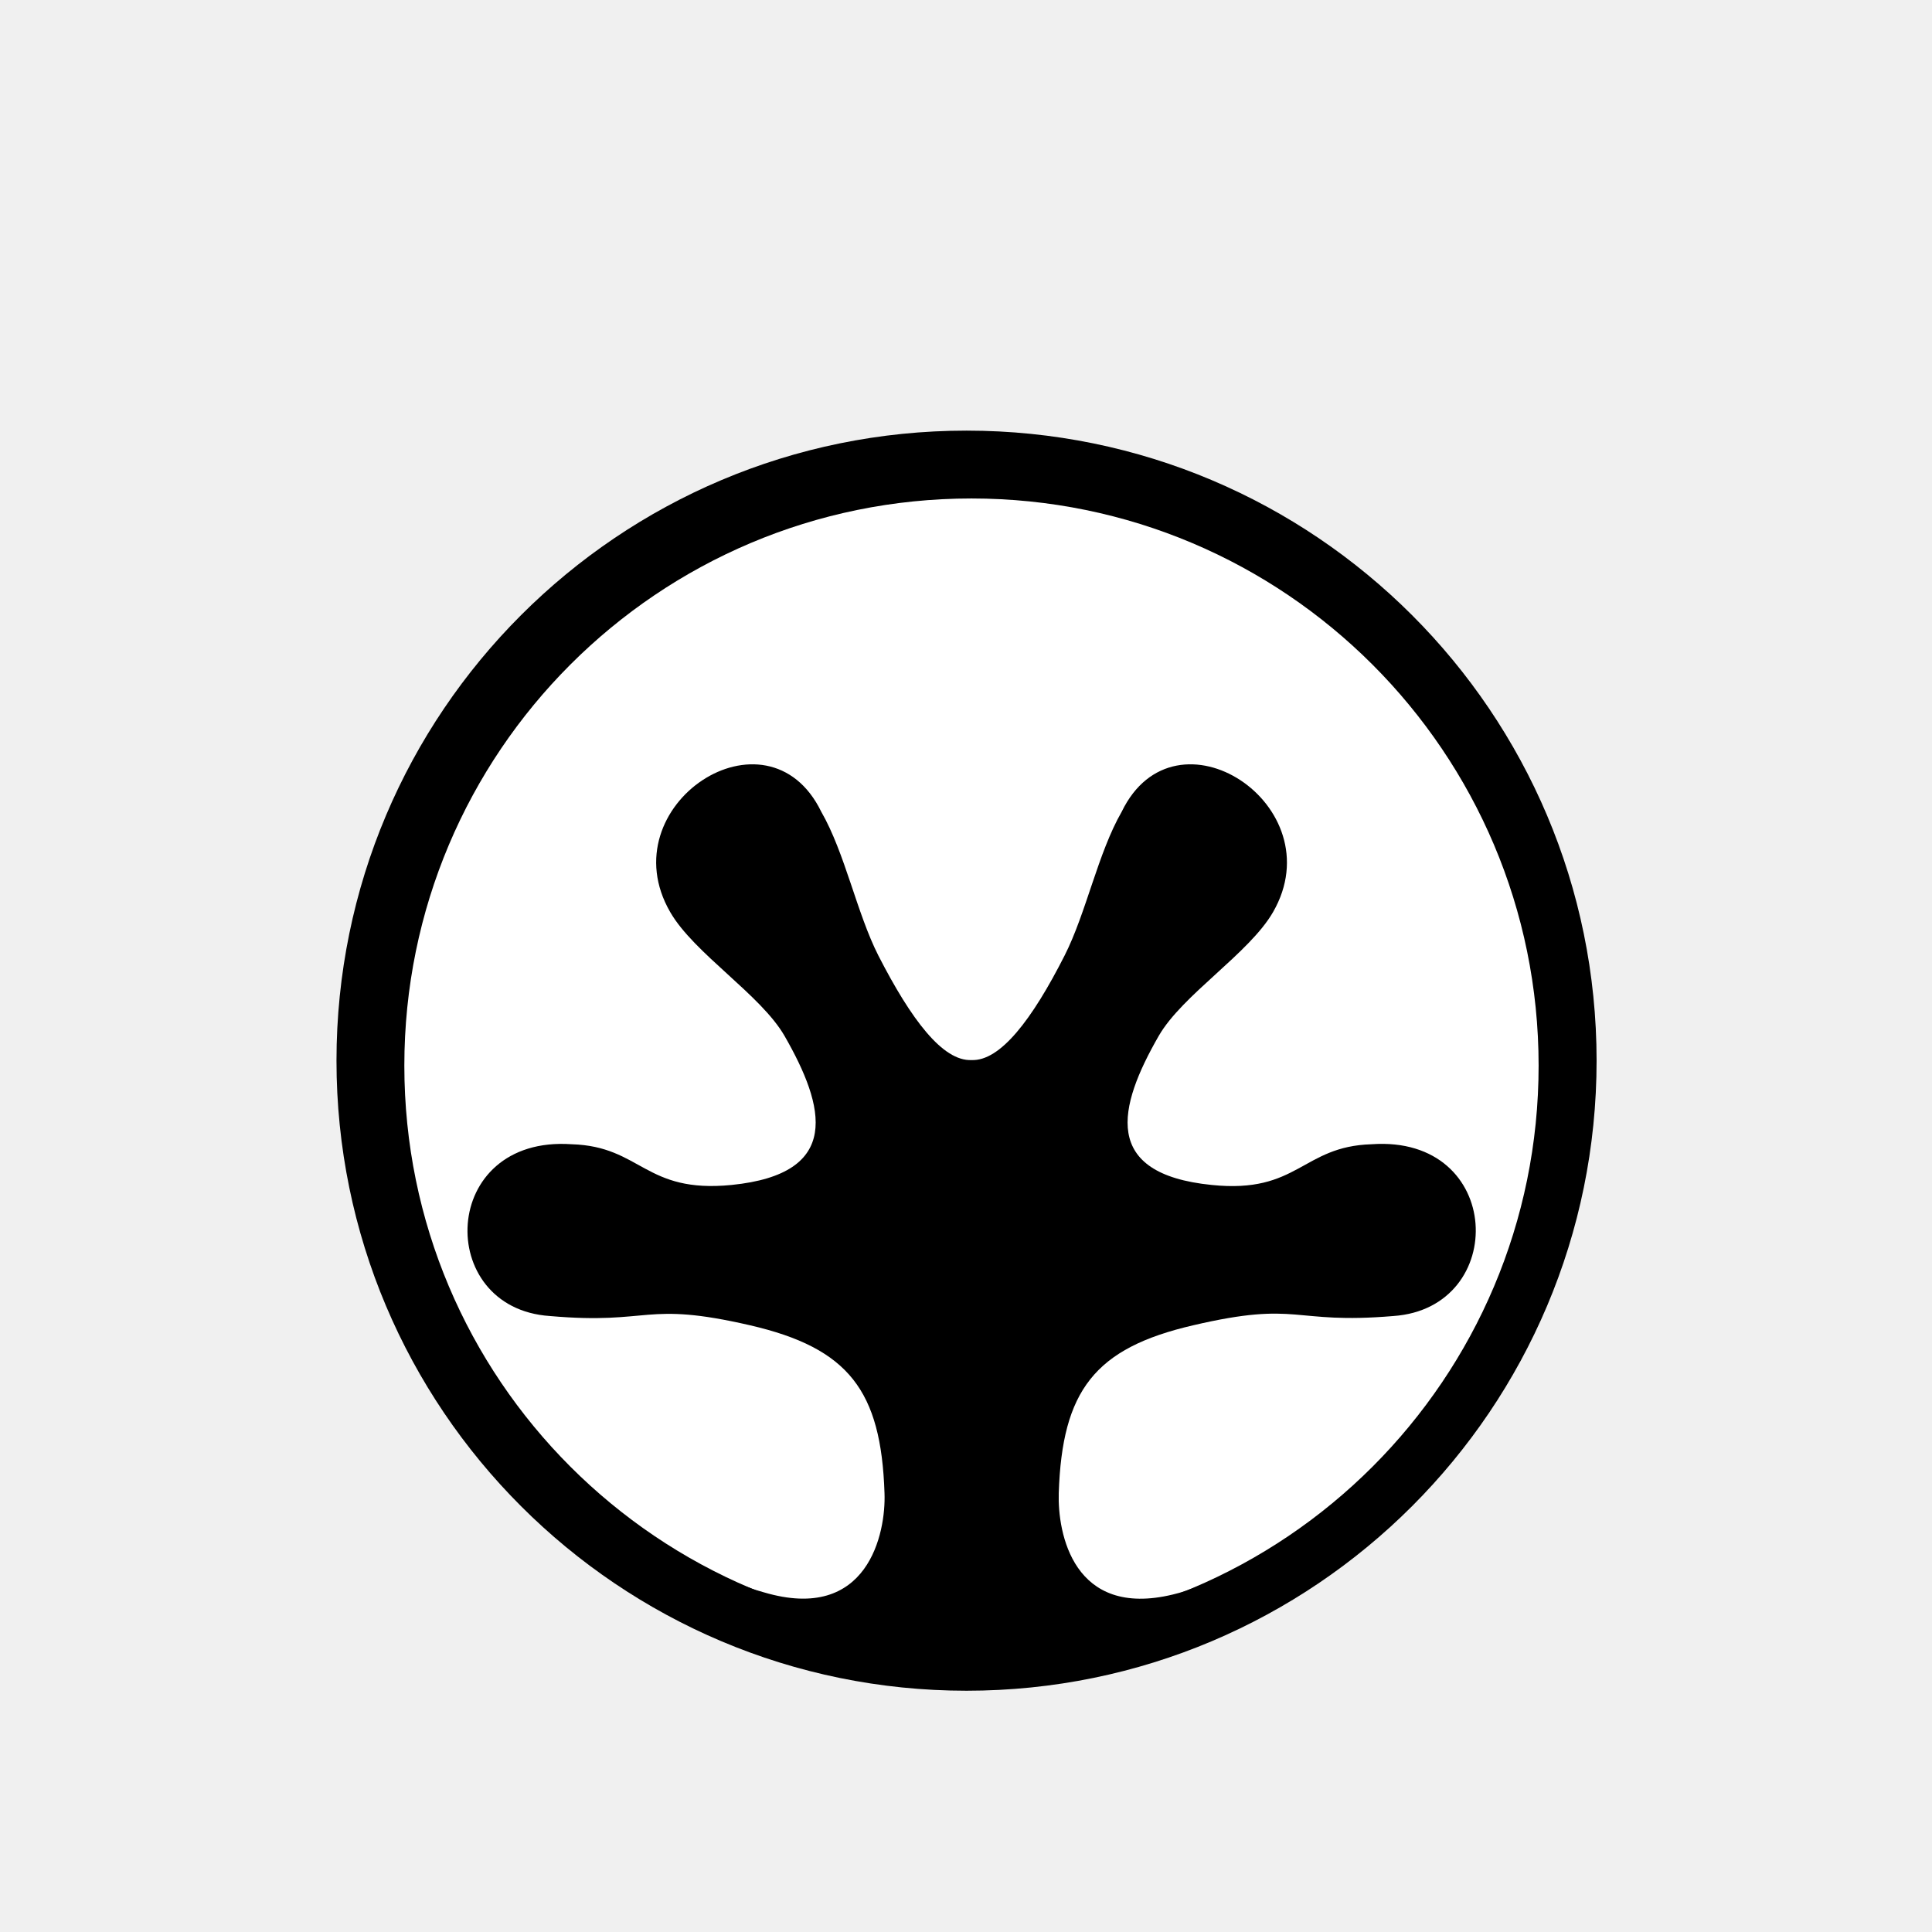
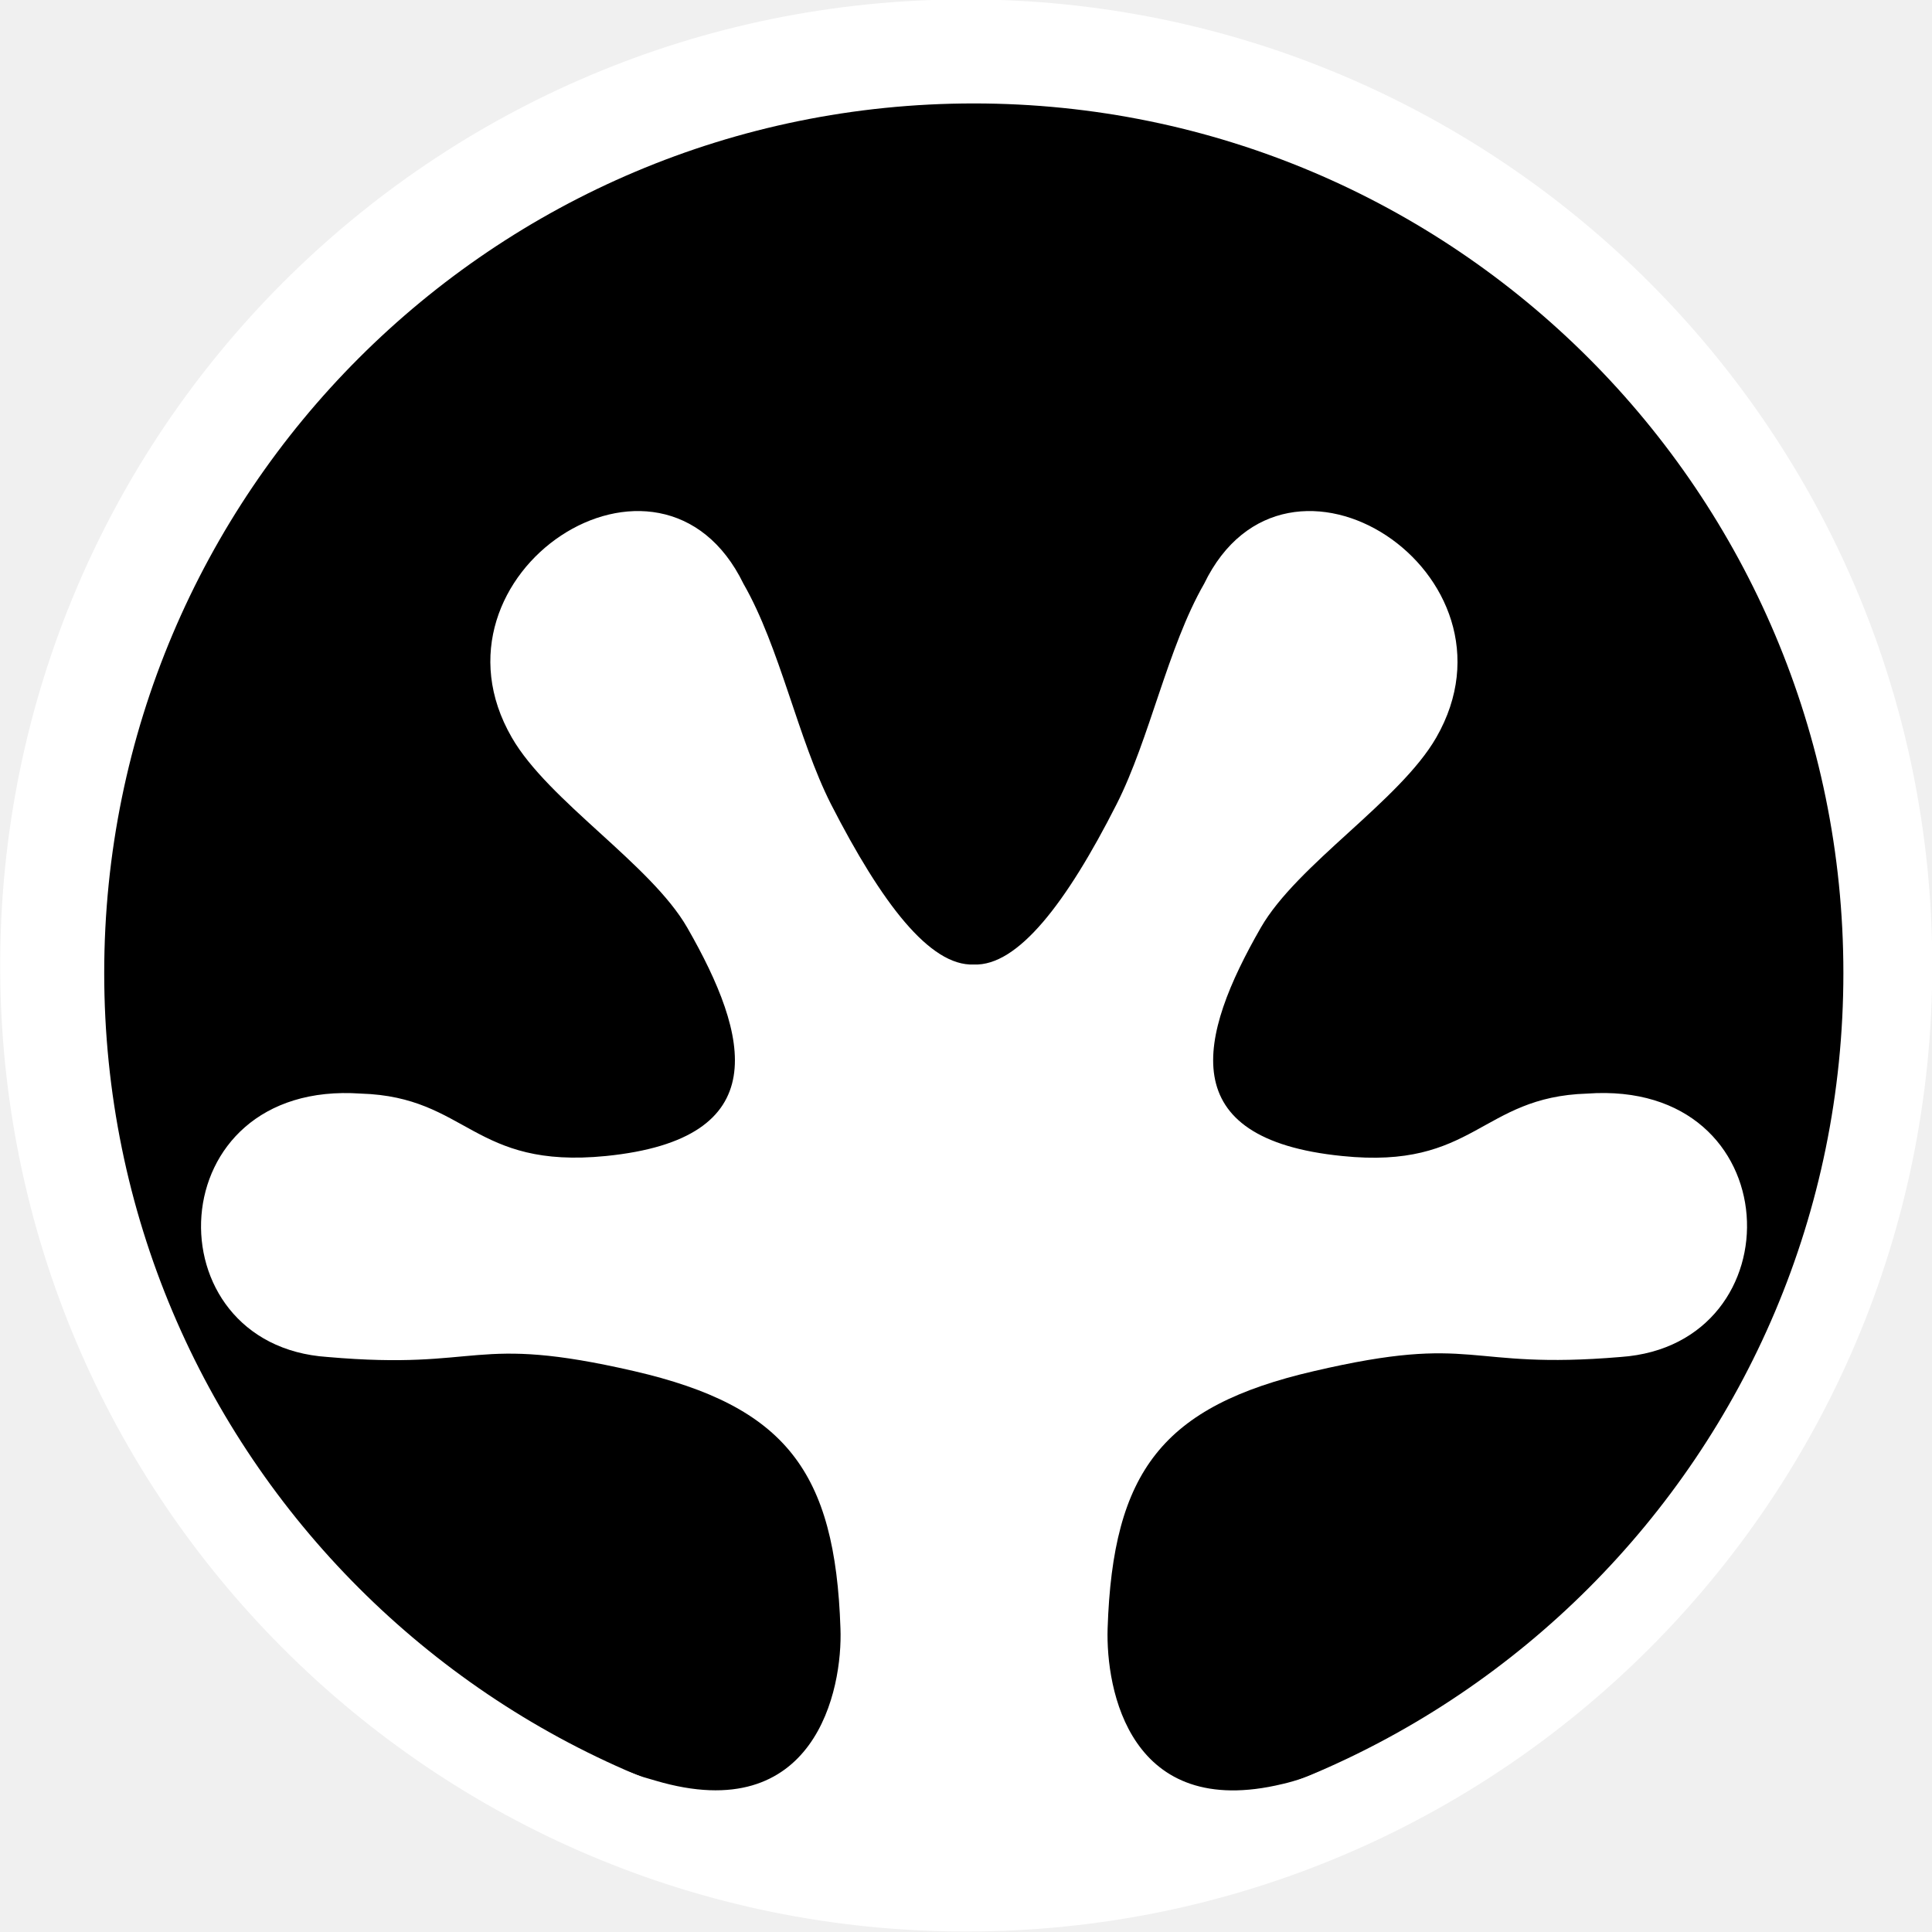
<svg xmlns="http://www.w3.org/2000/svg" version="1.1" id="Layer_1" x="0px" y="0px" width="16px" height="16px" viewBox="0 0 16 16" enable-background="new 0 0 16 16" xml:space="preserve">
-   <g transform="matrix(0.02554 0 0 0.02554 2.59 6.70)">
+   <g transform="matrix(0.03916 0 0 0.03916 -0.3 4.8)">
    <g id="Circles">
-       <circle fill="#000000" cx="212" cy="81.6" r="204.3" />
+       <circle fill="#ffffff" cx="212" cy="81.6" r="204.3" />
    </g>
    <g id="Yellow">
-       <path fill="#ffffff" d="M397.5,83.2c0,101.6-82.3,183.9-183.9,183.9S29.7,184.8,29.7,83.2c0-101.6,82.3-183.9,183.9-183.9   C315.2-100.7,397.5-18.3,397.5,83.2z" />
+       <path fill="#000000" d="M397.5,83.2c0,101.6-82.3,183.9-183.9,183.9S29.7,184.8,29.7,83.2c0-101.6,82.3-183.9,183.9-183.9   C315.2-100.7,397.5-18.3,397.5,83.2z" />
    </g>
    <g id="Hand">
-       <path fill="#000000" d="M146.3,254c33.8,10,39.6-19.3,39.1-32.2c-1.1-33.2-11.6-47-43.6-54.4c-34.7-8-31.8-0.1-64.9-3   c-37.5-2.5-35.9-58.7,7.1-55.7c22.6,0.7,23.6,16,51.8,13.2c35.9-3.6,30.4-25.3,17.2-48.3c-7.7-13.4-29.4-26.8-37.1-40.2   C95.9-1.2,147.4-35.1,164.9,0.9c7.7,13.4,11.5,32.8,18.5,46.6c10.7,20.9,20.9,34.3,30.2,33.9c9.3,0.4,19.6-13,30.2-33.9   c7-13.8,10.8-33.2,18.5-46.6c17.4-36,69-2.1,49.1,32.5c-7.7,13.4-29.4,26.8-37.1,40.2c-13.2,23-18.7,44.7,17.2,48.3   c28.1,2.9,29.2-12.5,51.8-13.2c43-3.1,44.6,53.1,7.1,55.7c-33.2,2.8-30.2-5.1-64.9,3c-32,7.4-42.5,21.2-43.6,54.4   c-0.4,13,4.7,40.7,37,32.9c2.7-0.6,6.4-1.9,7.8-2.6c-13.7,7.5-29.1,17.8-71.8,17.8c-42.5,0-48.9-6.5-75.1-18   C143.1,252.9,141.3,252.6,146.3,254z" />
+       <path fill="#ffffff" d="M146.3,254c33.8,10,39.6-19.3,39.1-32.2c-1.1-33.2-11.6-47-43.6-54.4c-34.7-8-31.8-0.1-64.9-3   c-37.5-2.5-35.9-58.7,7.1-55.7c22.6,0.7,23.6,16,51.8,13.2c35.9-3.6,30.4-25.3,17.2-48.3c-7.7-13.4-29.4-26.8-37.1-40.2   C95.9-1.2,147.4-35.1,164.9,0.9c7.7,13.4,11.5,32.8,18.5,46.6c10.7,20.9,20.9,34.3,30.2,33.9c9.3,0.4,19.6-13,30.2-33.9   c7-13.8,10.8-33.2,18.5-46.6c17.4-36,69-2.1,49.1,32.5c-7.7,13.4-29.4,26.8-37.1,40.2c-13.2,23-18.7,44.7,17.2,48.3   c28.1,2.9,29.2-12.5,51.8-13.2c43-3.1,44.6,53.1,7.1,55.7c-33.2,2.8-30.2-5.1-64.9,3c-32,7.4-42.5,21.2-43.6,54.4   c-0.4,13,4.7,40.7,37,32.9c2.7-0.6,6.4-1.9,7.8-2.6c-13.7,7.5-29.1,17.8-71.8,17.8c-42.5,0-48.9-6.5-75.1-18   C143.1,252.9,141.3,252.6,146.3,254z" />
    </g>
  </g>
</svg>
